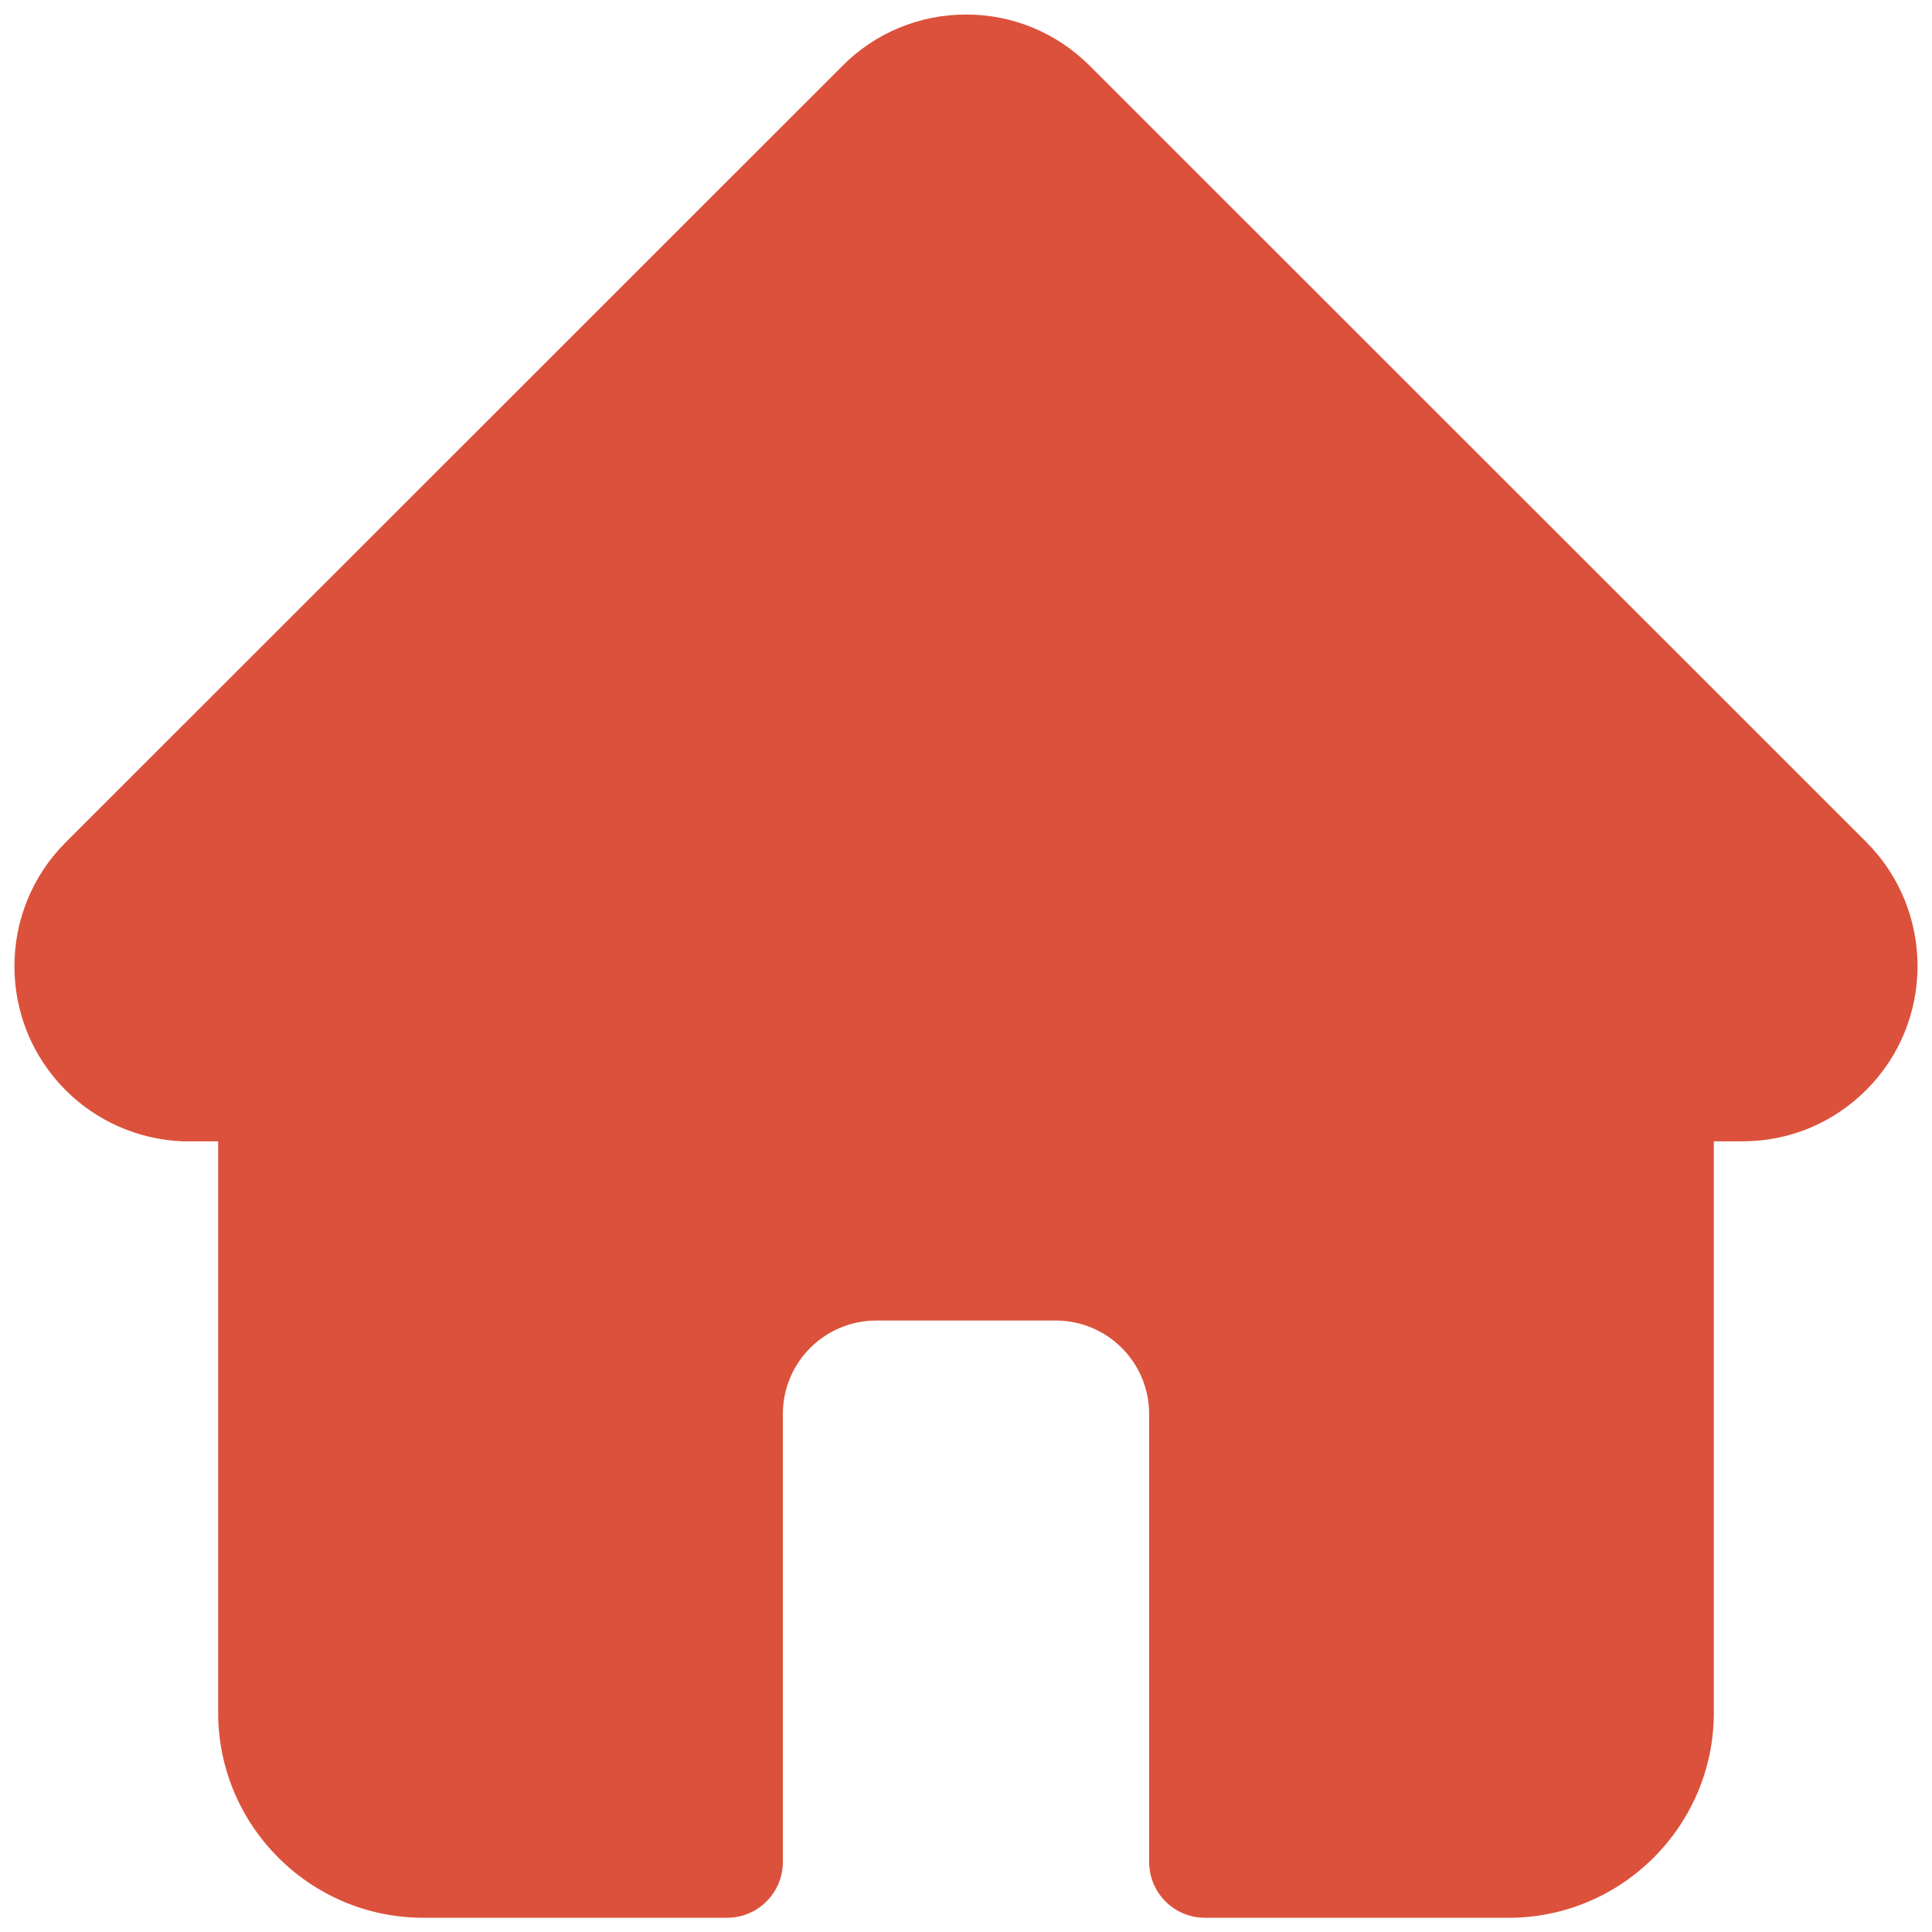
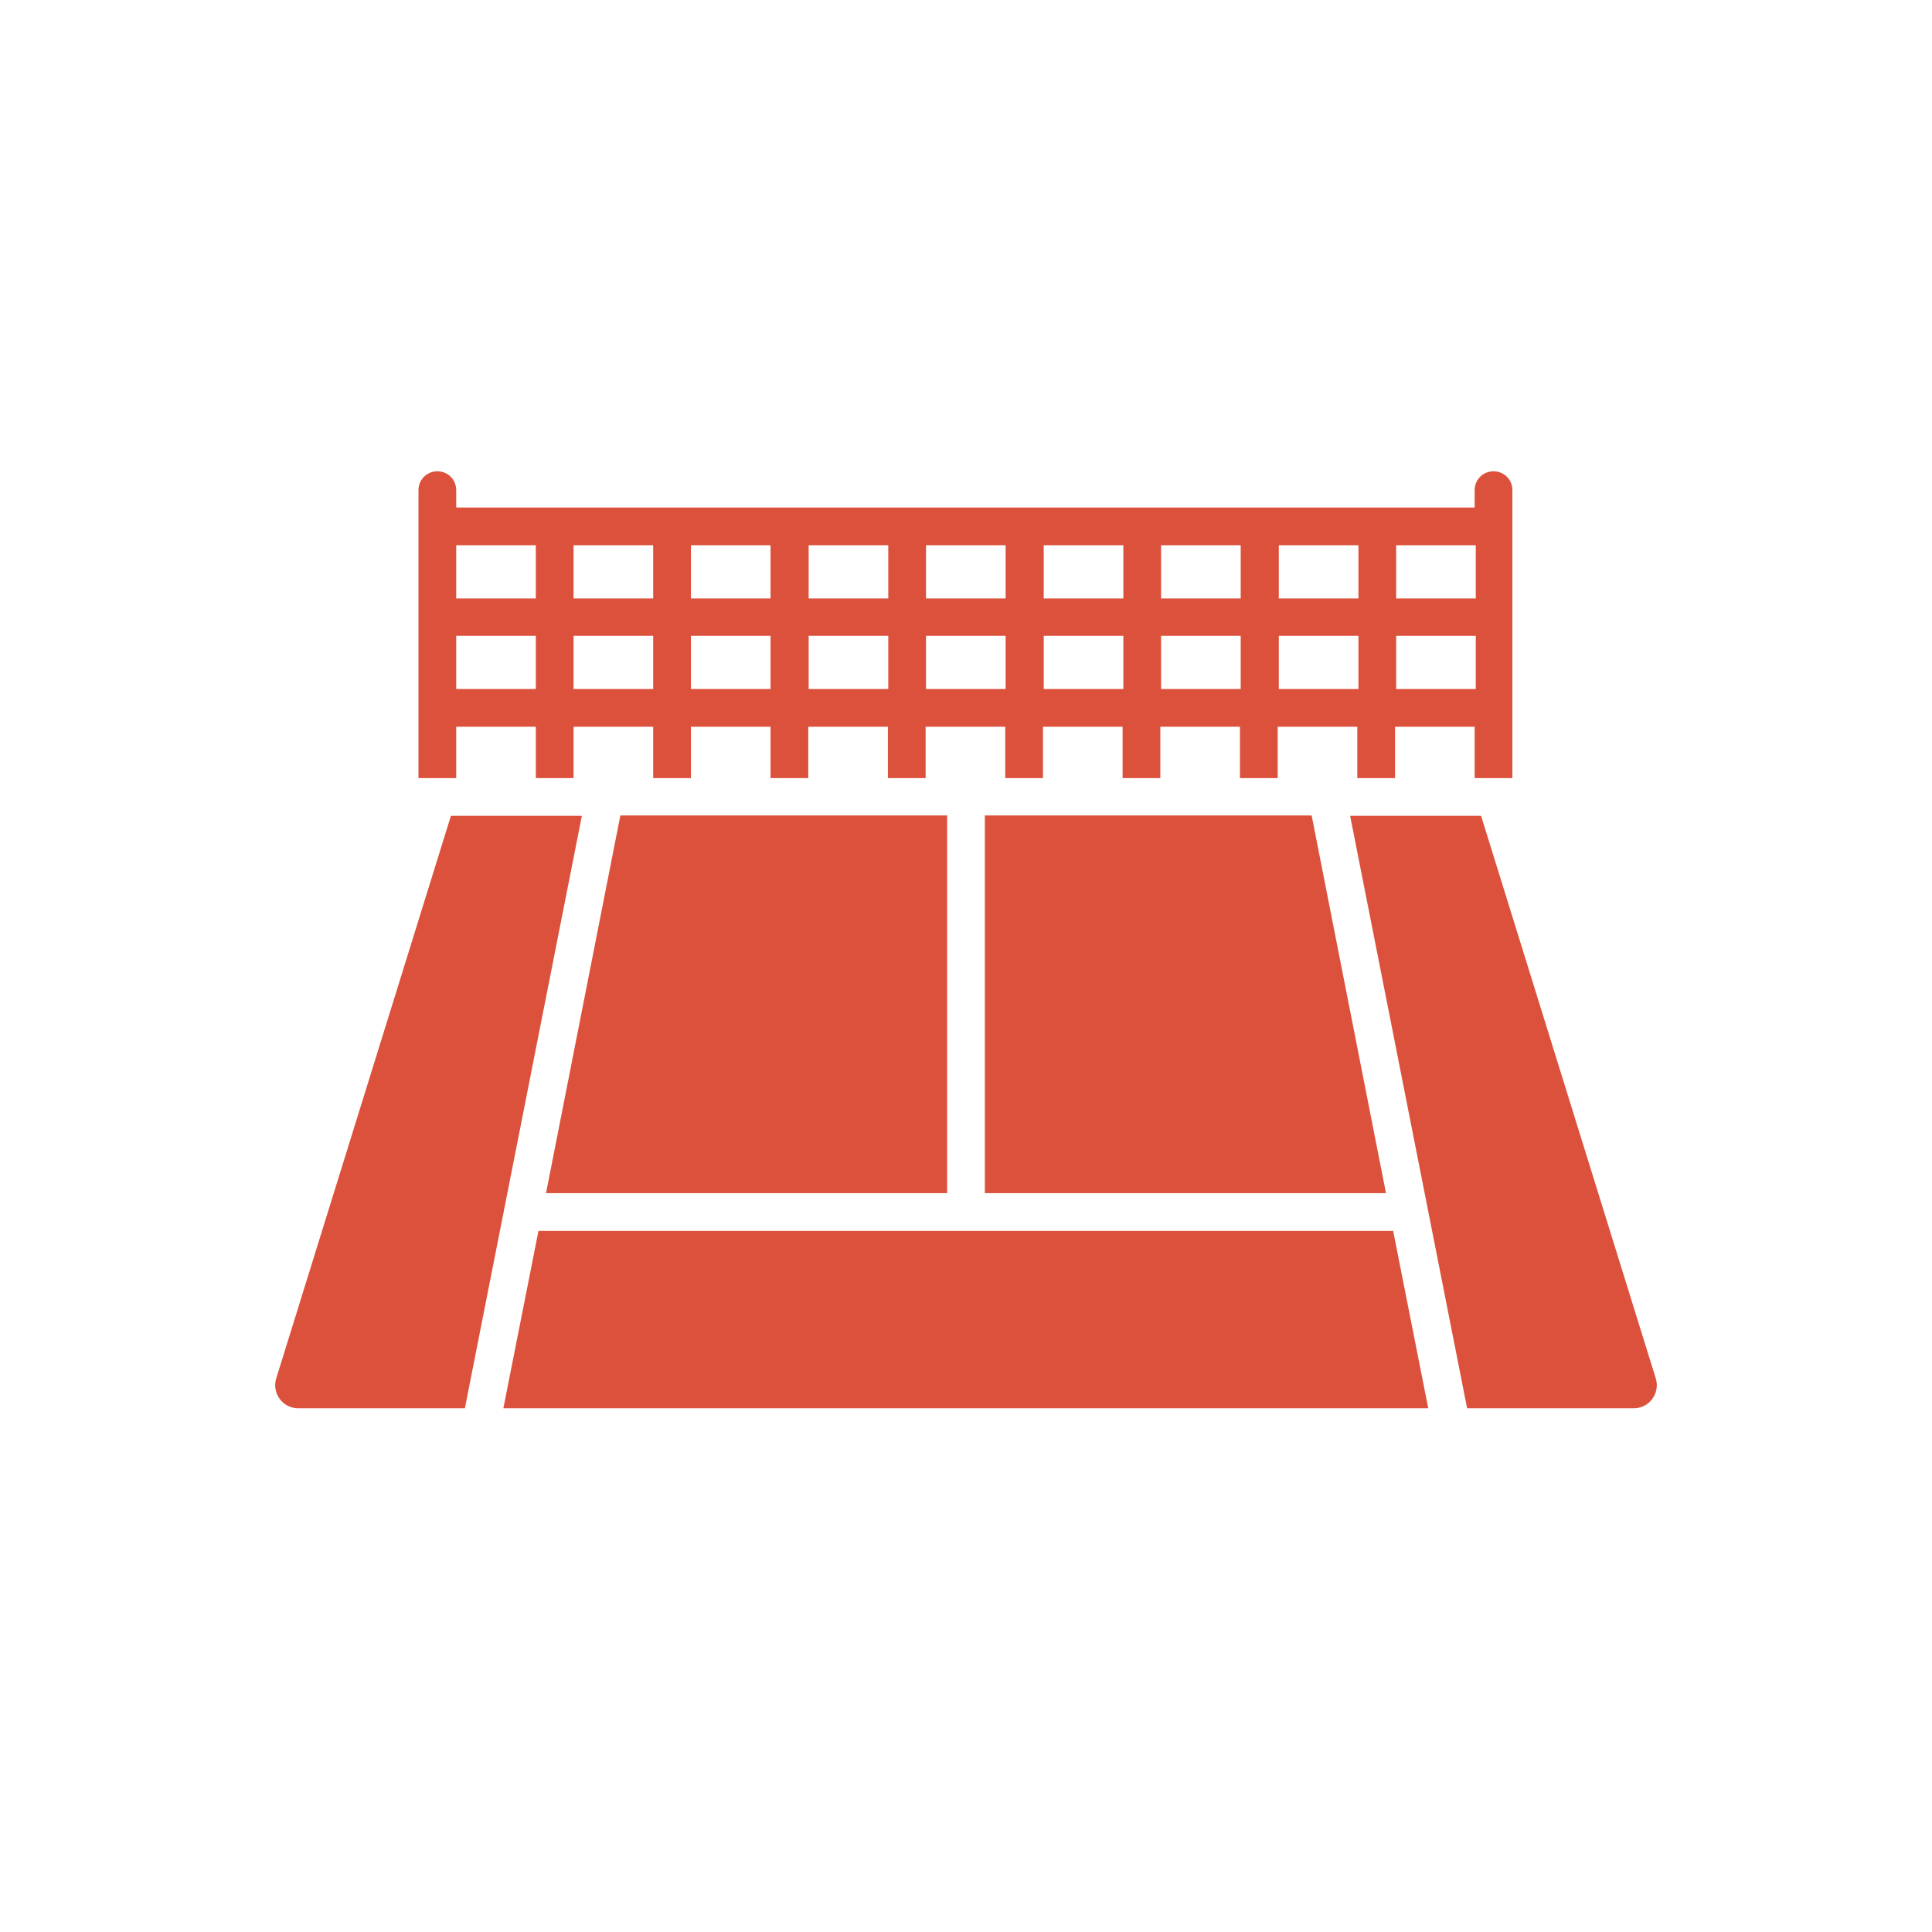
- <svg xmlns="http://www.w3.org/2000/svg" id="Livello_2" data-name="Livello 2" viewBox="0 0 66.5 66.51">
+ <svg xmlns="http://www.w3.org/2000/svg" id="Layer_1" data-name="Layer 1" version="1.1" viewBox="0 0 512 512">
  <defs>
    <style>
      .cls-1 {
        fill: #dc513b;
-         stroke: none;
-         stroke-miterlimit: 0;
+         stroke-width: 0px;
      }
    </style>
  </defs>
-   <g id="Livello_1-2" data-name="Livello 1">
-     <path class="cls-1" d="M64.25,28.99s0,0,0,0L37.52,2.27c-1.14-1.14-2.65-1.77-4.26-1.77s-3.13,.63-4.26,1.77L2.28,28.98s-.02,.02-.03,.03c-2.34,2.35-2.34,6.17,.01,8.52,1.07,1.07,2.49,1.69,4,1.76,.06,0,.12,0,.19,0h1.06v19.67c0,3.89,3.17,7.06,7.06,7.06h10.46c1.06,0,1.92-.86,1.92-1.92v-15.42c0-1.78,1.44-3.22,3.22-3.22h6.17c1.78,0,3.22,1.44,3.22,3.22v15.42c0,1.06,.86,1.92,1.92,1.92h10.46c3.89,0,7.06-3.17,7.06-7.06v-19.67h.99c1.61,0,3.12-.63,4.26-1.77,2.35-2.35,2.35-6.17,0-8.53Z" />
-   </g>
+   <path class="cls-1" d="M120.9,192.6h21.1v13.6h10v-13.6h21.1v13.6h10v-13.6h21.1v13.6h10v-13.6h21.1v13.6h10v-13.6h21.1v13.6h10v-13.6h21.1v13.6h10v-13.6h21.1v13.6h10v-13.6h21.1v13.6h10v-13.6h21.1v13.6h10v-76.3c0-2.8-2.2-5-5-5s-5,2.2-5,5v4.6H120.9v-4.6c0-2.8-2.2-5-5-5s-5,2.2-5,5v76.3h10v-13.6ZM370,144.5h21.1v14.1h-21.1v-14.1ZM370,168.5h21.1v14.1h-21.1v-14.1ZM338.9,144.5h21.1v14.1h-21.1v-14.1ZM338.9,168.5h21.1v14.1h-21.1v-14.1ZM307.7,144.5h21.1v14.1h-21.1v-14.1ZM307.7,168.5h21.1v14.1h-21.1v-14.1ZM276.6,144.5h21.1v14.1h-21.1v-14.1ZM276.6,168.5h21.1v14.1h-21.1v-14.1ZM245.4,144.5h21.1v14.1h-21.1v-14.1ZM245.4,168.5h21.1v14.1h-21.1v-14.1ZM214.3,144.5h21.1v14.1h-21.1v-14.1ZM214.3,168.5h21.1v14.1h-21.1v-14.1ZM183.1,144.5h21.1v14.1h-21.1v-14.1ZM183.1,168.5h21.1v14.1h-21.1v-14.1ZM152,144.5h21.1v14.1h-21.1v-14.1ZM152,168.5h21.1v14.1h-21.1v-14.1ZM120.9,144.5h21.1v14.1h-21.1v-14.1ZM120.9,168.5h21.1v14.1h-21.1v-14.1Z" />
+   <path class="cls-1" d="M142.7,326.2l-9.3,47h245.1l-9.3-47h-226.5Z" />
+   <path class="cls-1" d="M392.5,216.2h-34.7l31,157h44.2c4.1,0,7-4,5.8-7.9l-46.3-149.1Z" />
+   <path class="cls-1" d="M261,316.2h106.3l-19.7-100.1h-86.6v100.1Z" />
+   <path class="cls-1" d="M144.7,316.2h106.3v-100.1h-86.6l-19.7,100.1Z" />
+   <path class="cls-1" d="M119.5,216.2l-46.3,149.1c-1.2,3.9,1.7,7.9,5.8,7.9h44.2l31-157h-34.7Z" />
</svg>
